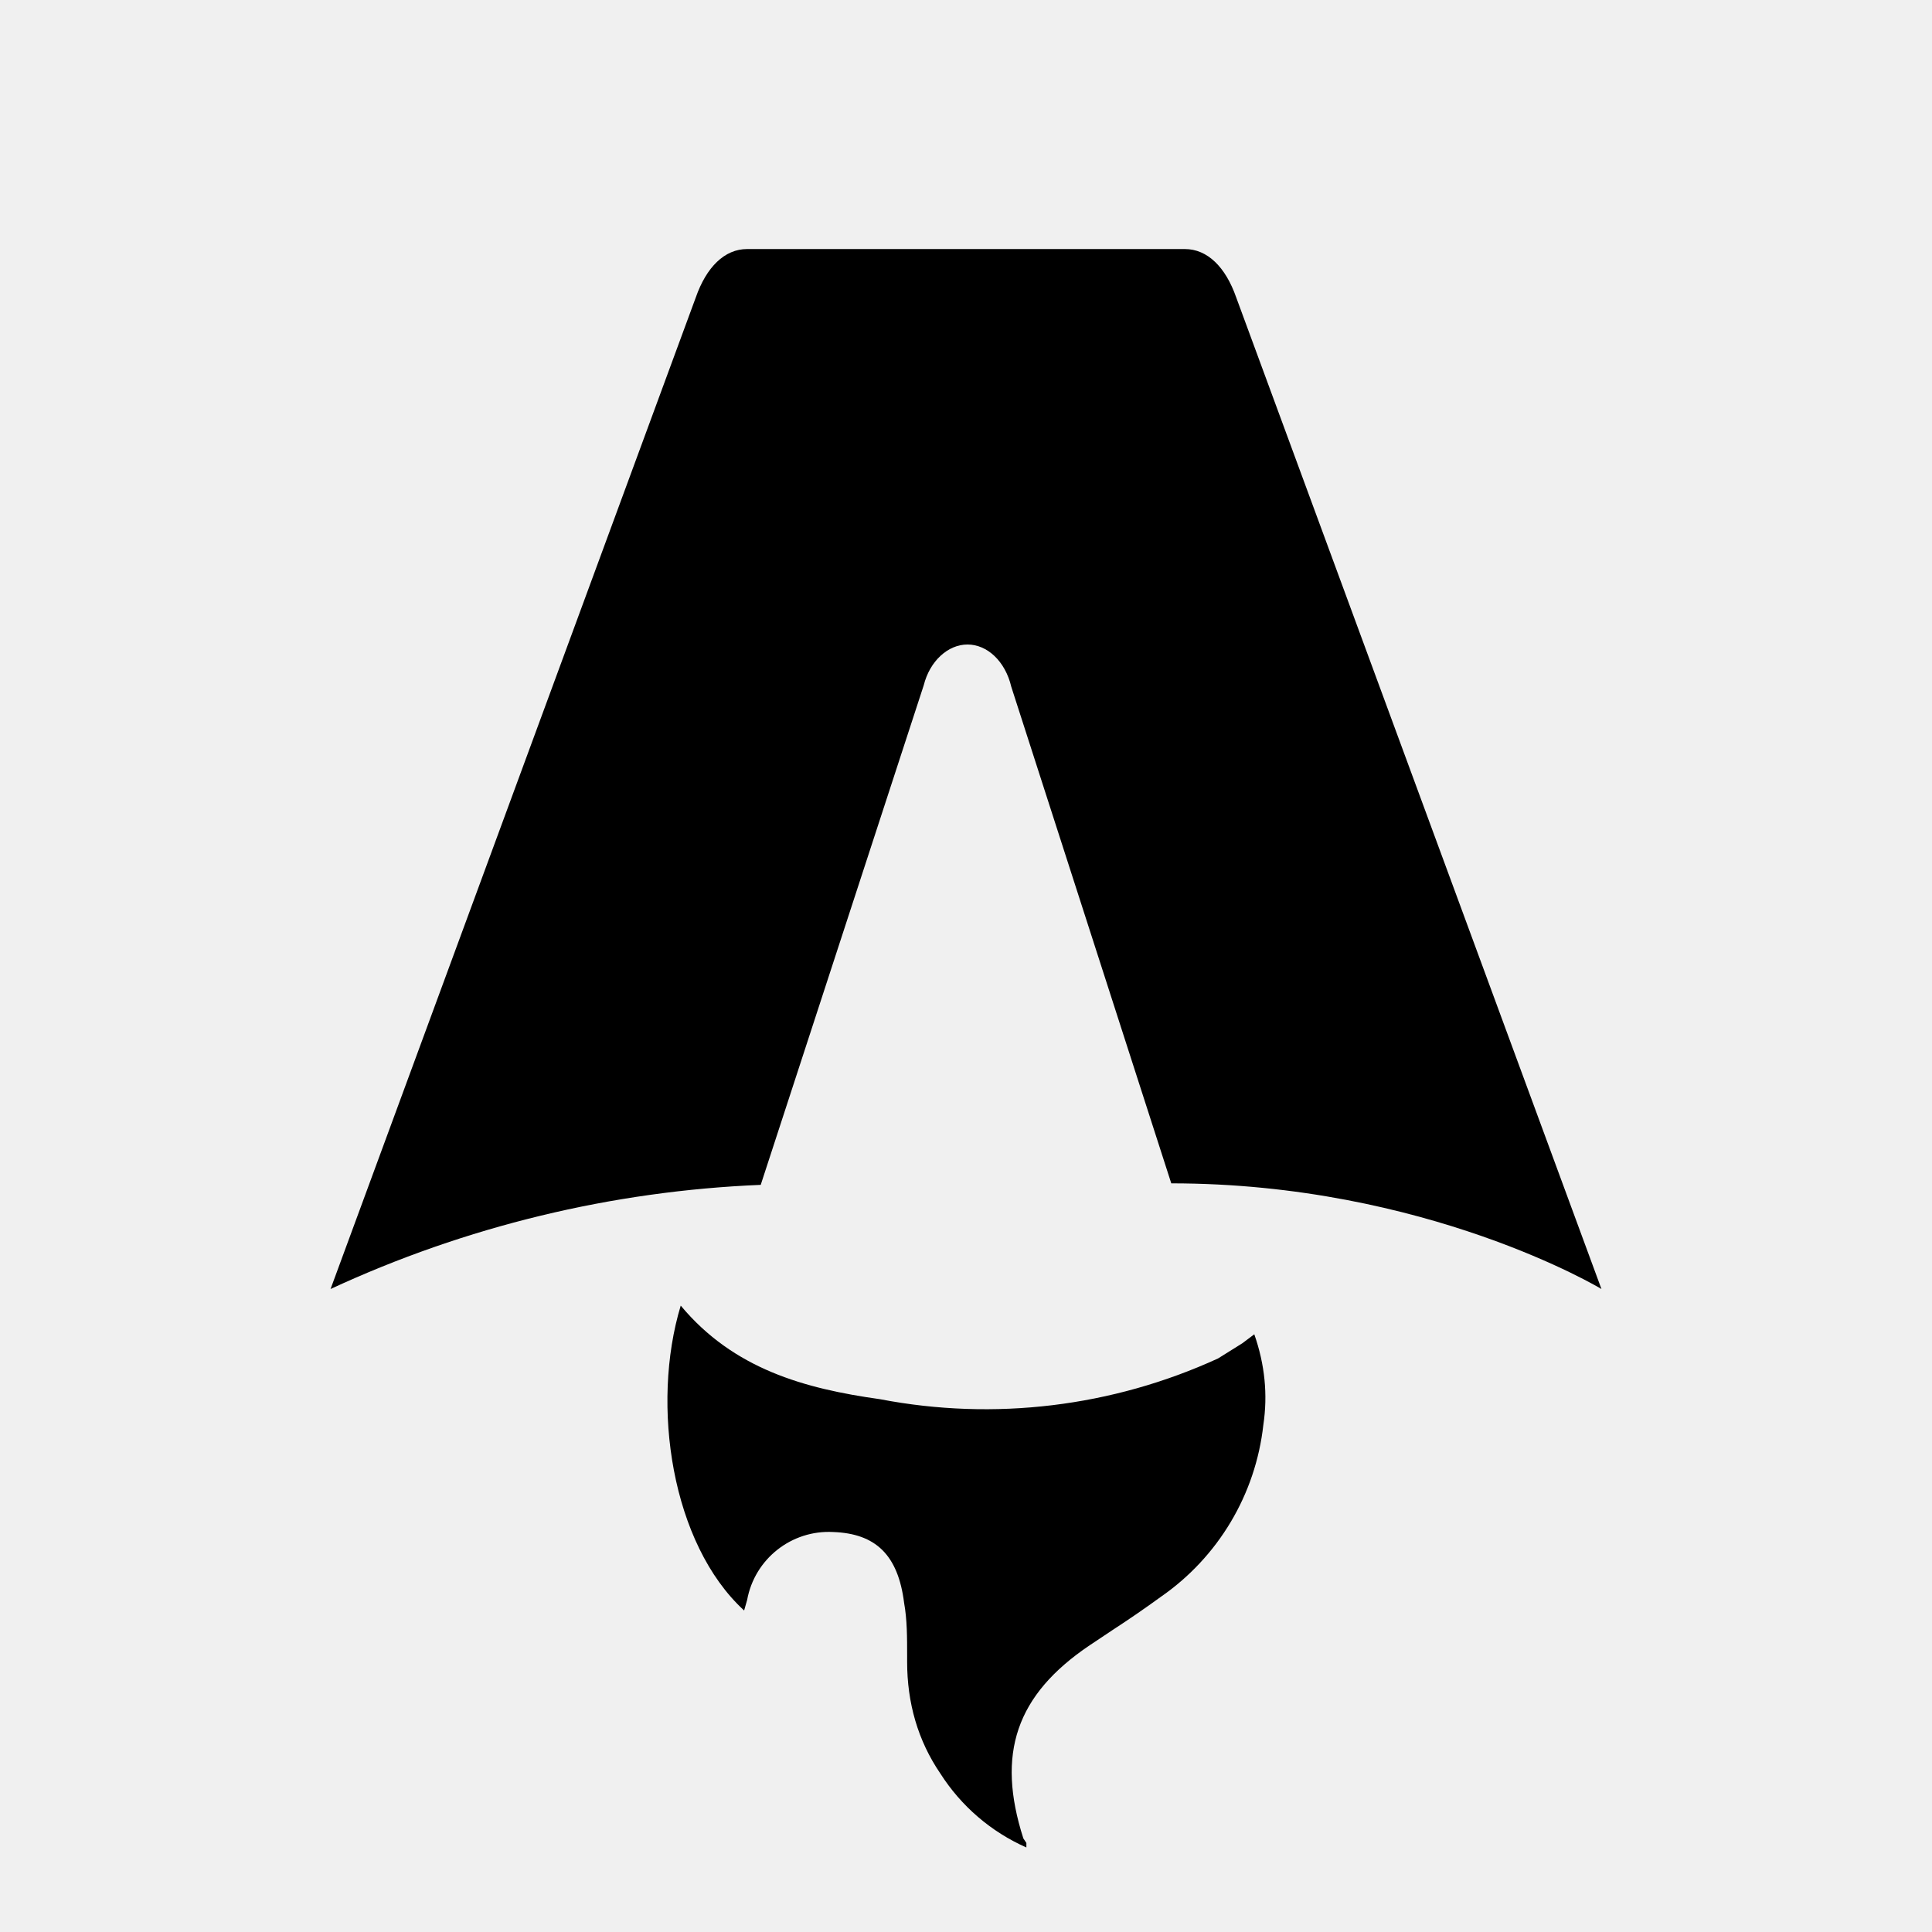
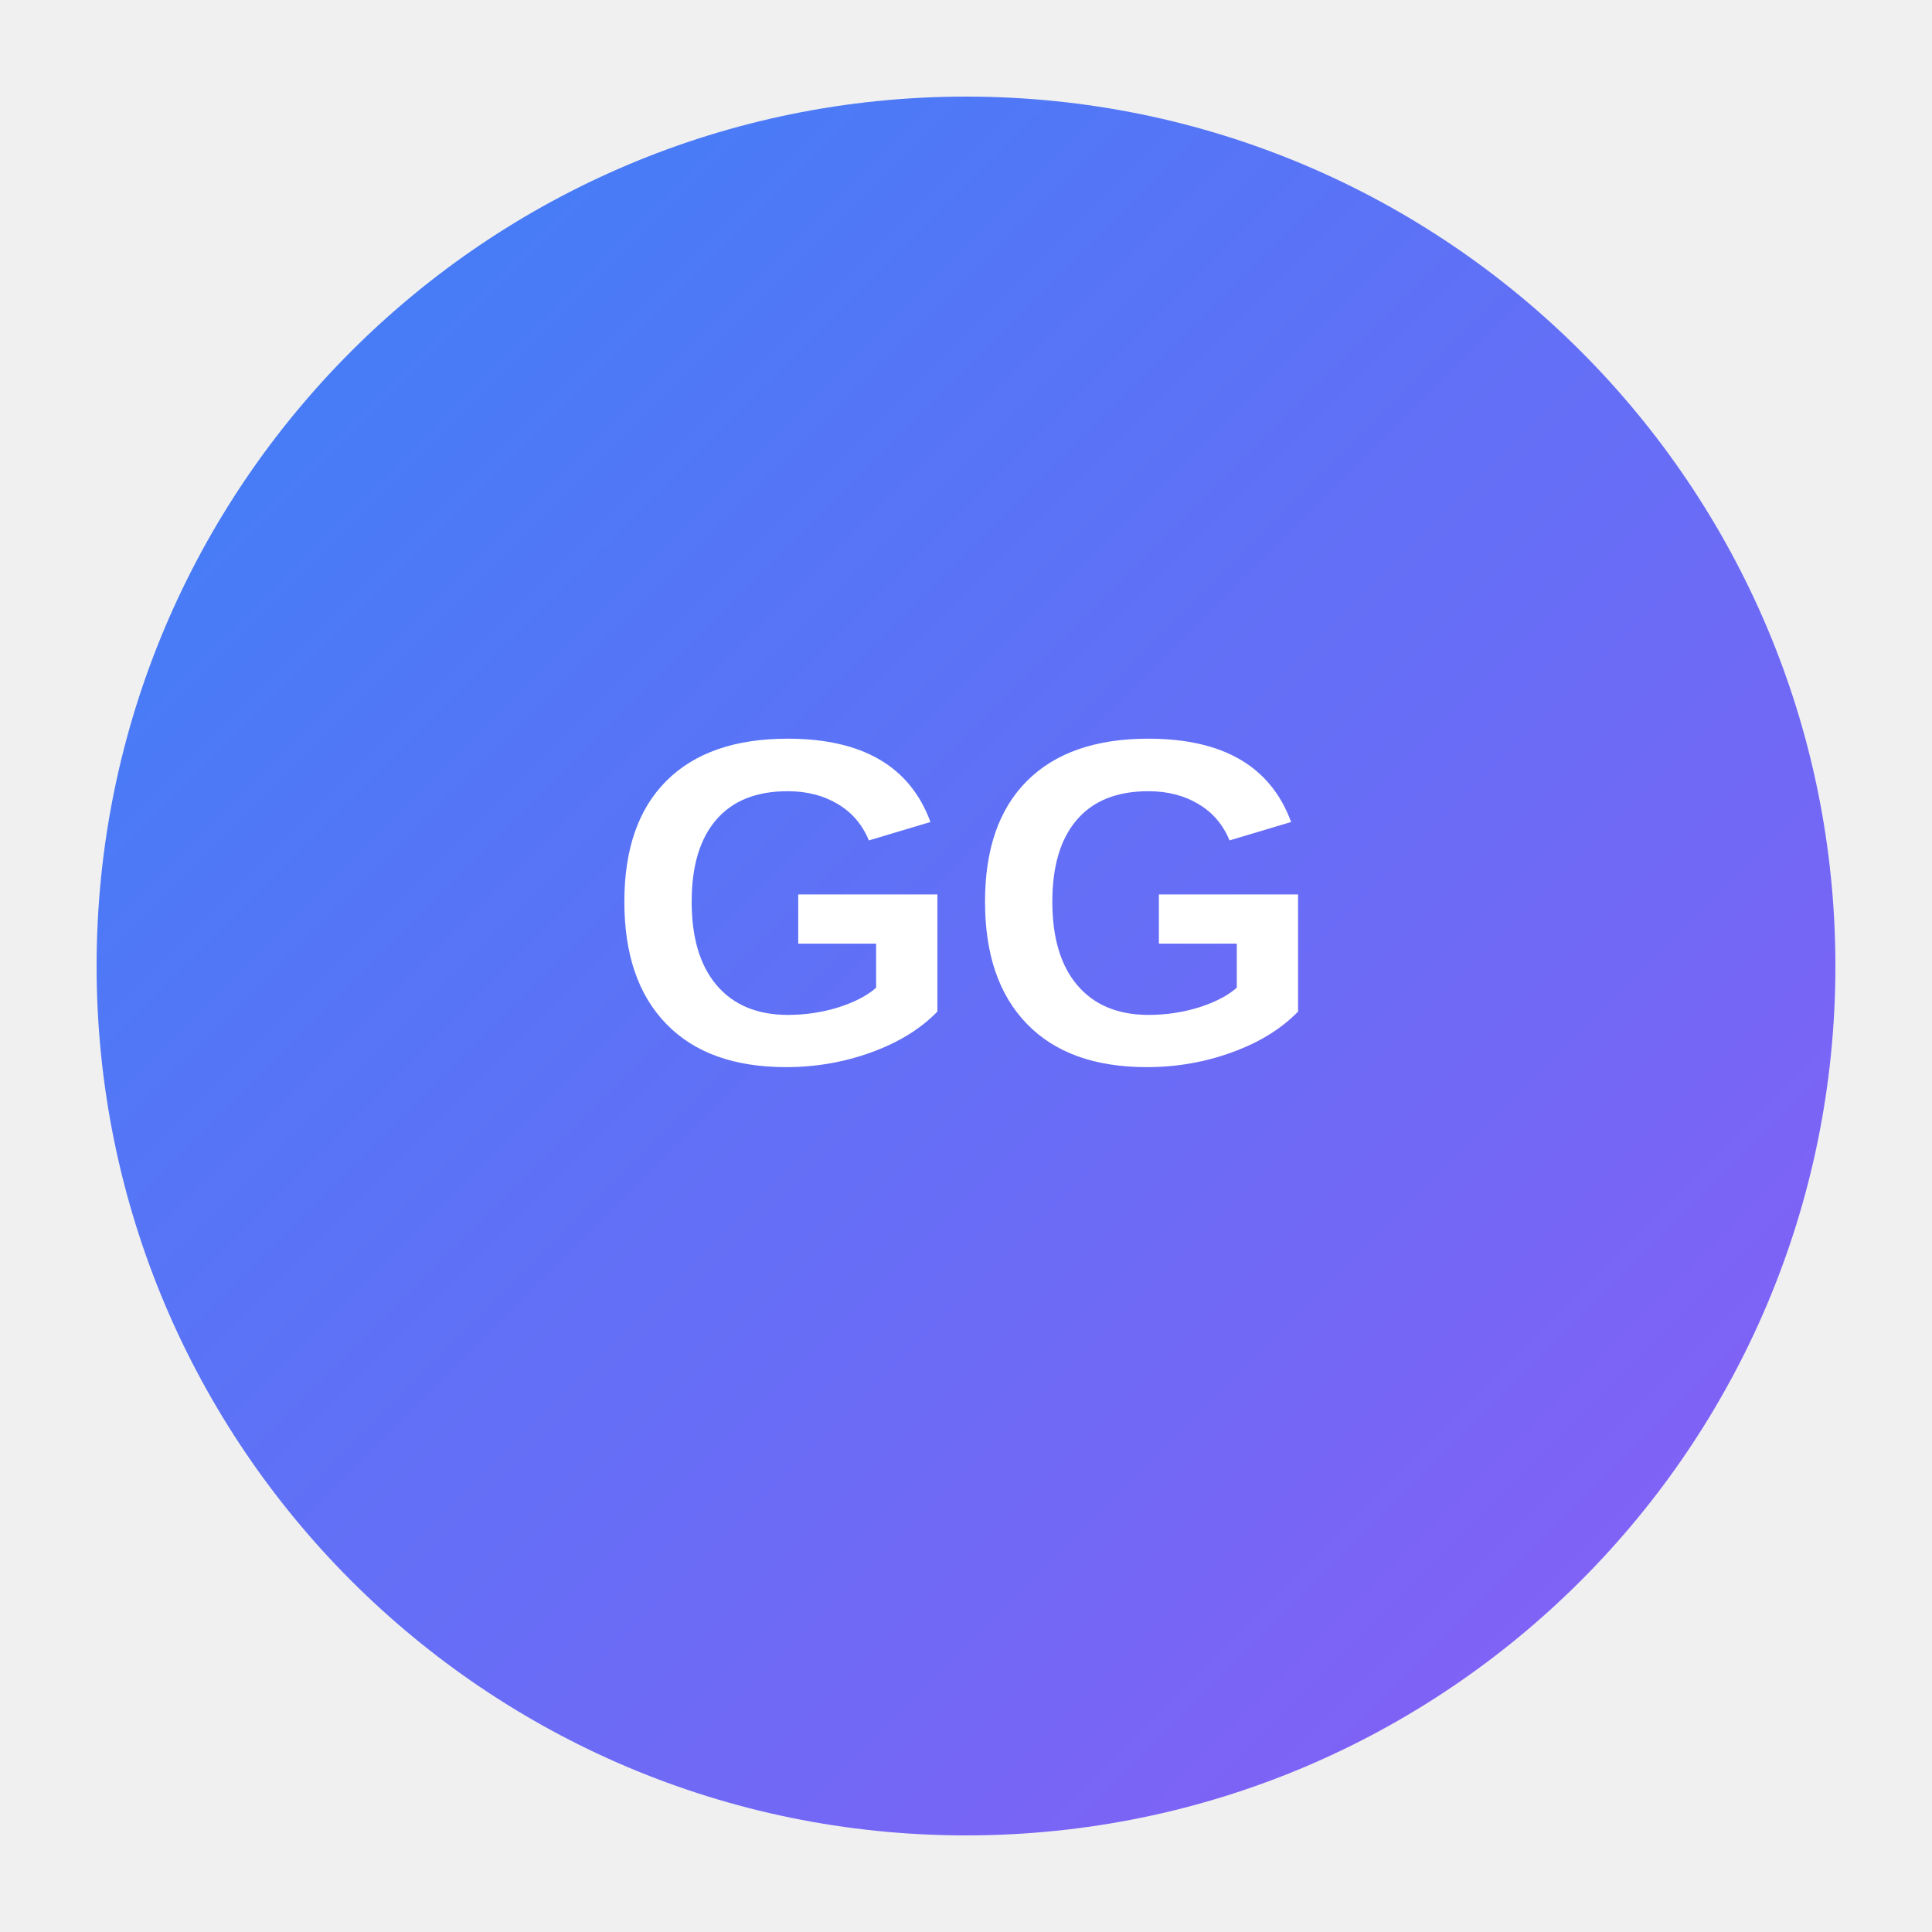
- <svg xmlns="http://www.w3.org/2000/svg" fill="none" viewBox="0 0 128 128">
-   <path d="M50.4 78.5a75.1 75.1 0 0 0-28.5 6.9l24.2-65.7c.7-2 1.9-3.2 3.4-3.2h29c1.5 0 2.7 1.2 3.4 3.2l24.2 65.7s-11.6-7-28.5-7L67 45.5c-.4-1.7-1.6-2.8-2.9-2.8-1.3 0-2.5 1.1-2.9 2.7L50.4 78.5Zm-1.1 28.2Zm-4.2-20.2c-2 6.6-.6 15.8 4.2 20.2a17.5 17.5 0 0 1 .2-.7 5.5 5.5 0 0 1 5.7-4.5c2.8.1 4.3 1.5 4.7 4.7.2 1.1.2 2.3.2 3.5v.4c0 2.7.7 5.2 2.2 7.4a13 13 0 0 0 5.7 4.9v-.3l-.2-.3c-1.8-5.6-.5-9.5 4.4-12.8l1.5-1a73 73 0 0 0 3.2-2.2 16 16 0 0 0 6.8-11.4c.3-2 .1-4-.6-6l-.8.6-1.6 1a37 37 0 0 1-22.4 2.7c-5-.7-9.7-2-13.2-6.2Z" />
-   <style>
-         path { fill: #000; }
-         @media (prefers-color-scheme: dark) {
-             path { fill: #FFF; }
-         }
-     </style>
+ <svg xmlns="http://www.w3.org/2000/svg" viewBox="0 0 100 100">
+   <defs>
+     <linearGradient id="gradient" x1="0%" y1="0%" x2="100%" y2="100%">
+       <stop offset="0%" style="stop-color:#3b82f6;stop-opacity:1" />
+       <stop offset="100%" style="stop-color:#8b5cf6;stop-opacity:1" />
+     </linearGradient>
+   </defs>
+   <circle cx="50" cy="50" r="45" fill="url(#gradient)" />
+   <text x="50" y="55" font-family="Arial, sans-serif" font-size="24" font-weight="bold" text-anchor="middle" fill="white">GG</text>
</svg>
